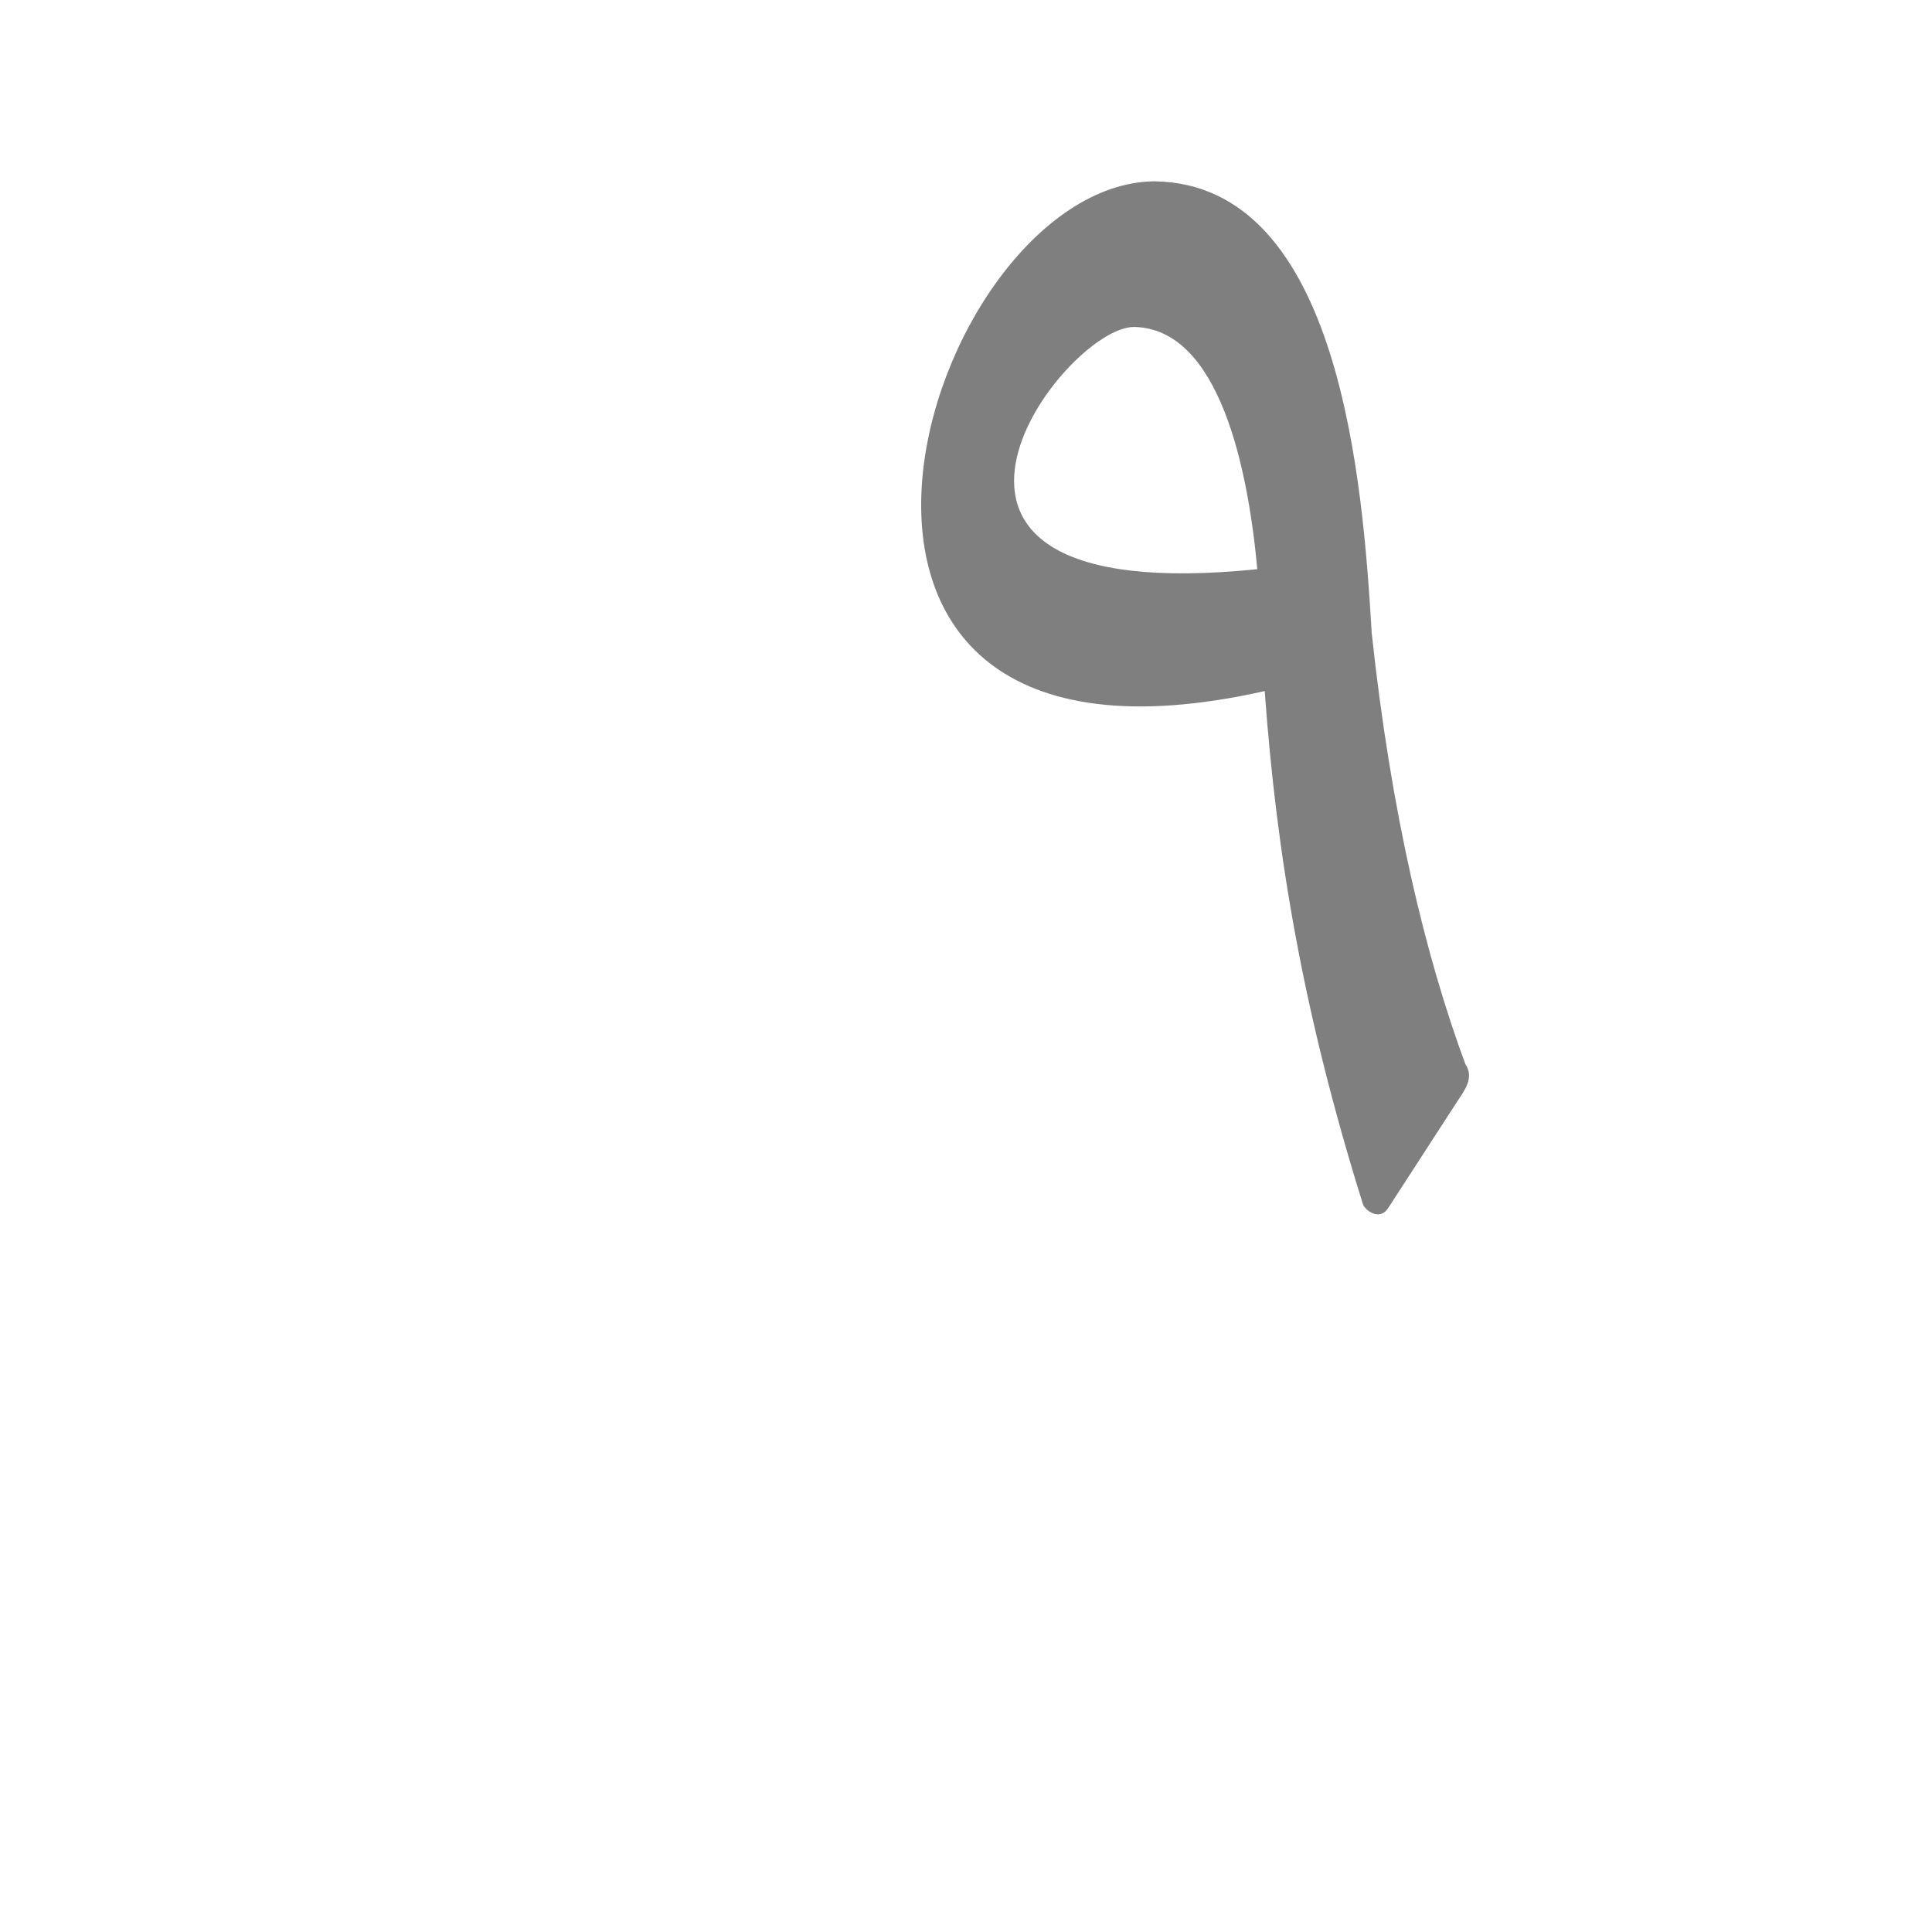
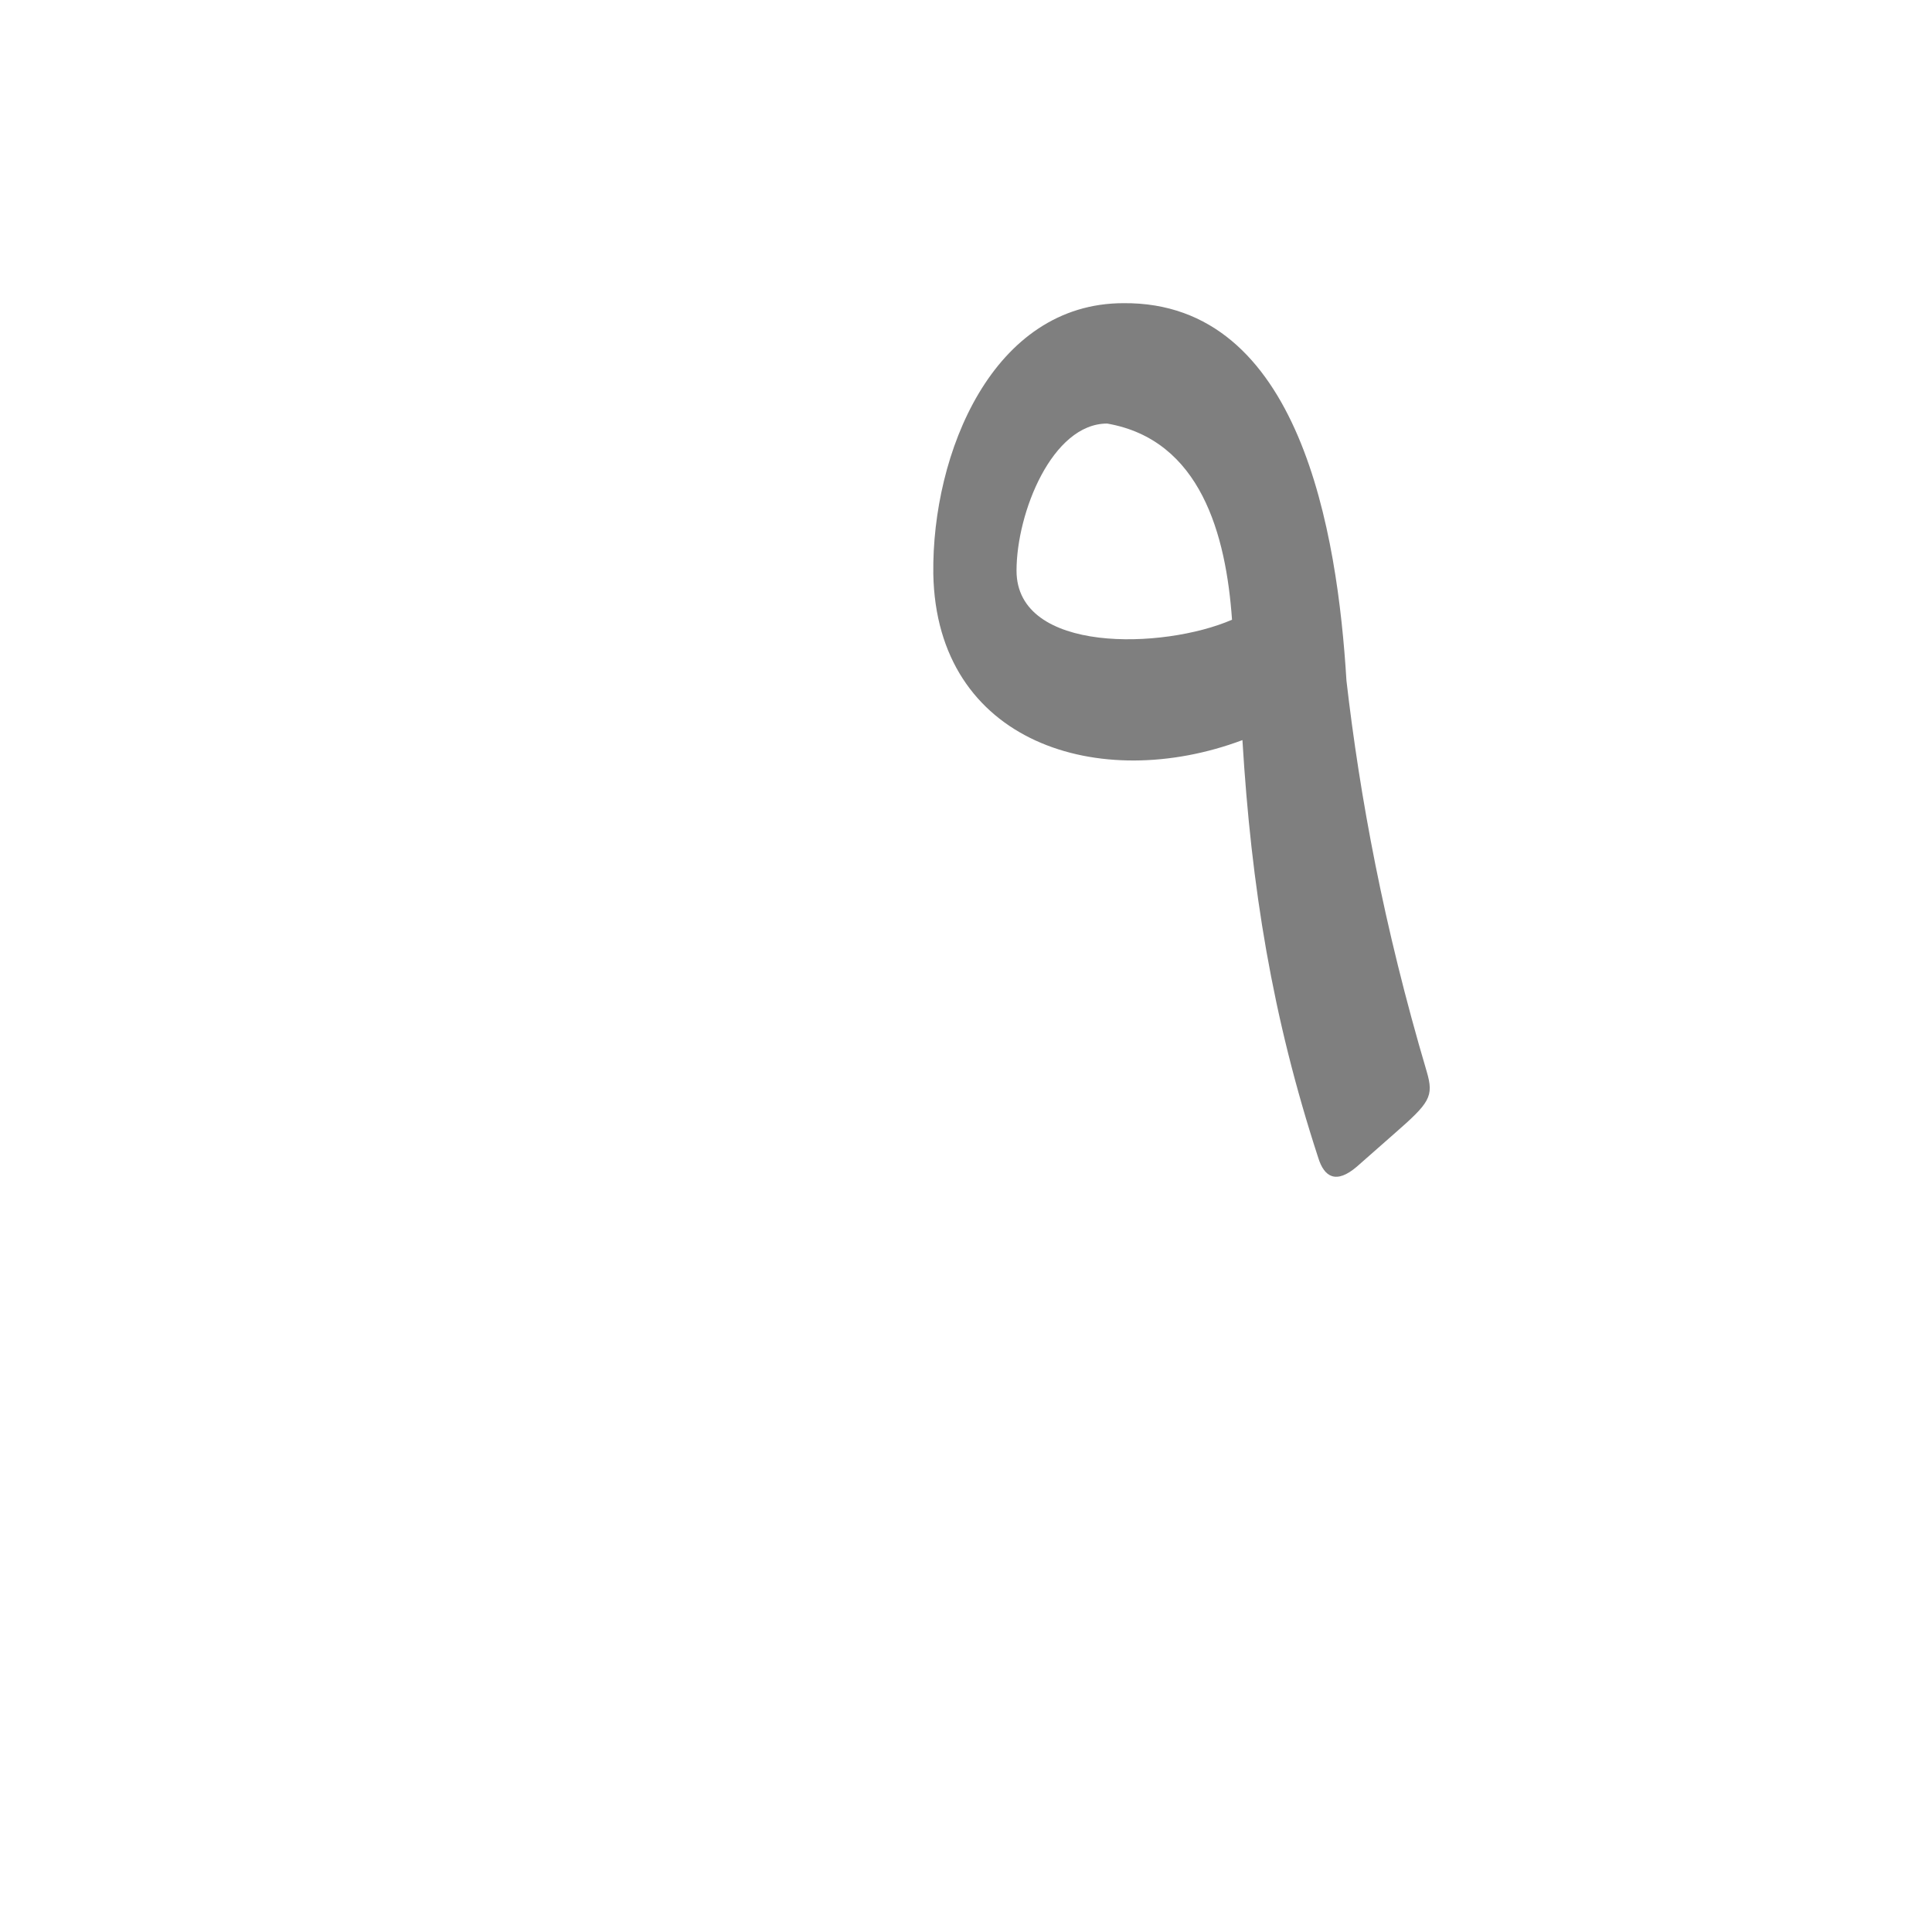
<svg xmlns="http://www.w3.org/2000/svg" xml:space="preserve" width="1300px" height="1300px" version="1.0" style="shape-rendering:geometricPrecision; text-rendering:geometricPrecision; image-rendering:optimizeQuality; fill-rule:evenodd; clip-rule:evenodd" viewBox="0 0 1300 1056">
  <defs>
    <style type="text/css">
   
    .fil0 {fill:black;fill-opacity:0.502}
   
  </style>
  </defs>
  <g id="_100:master">
-     <path class="fil0" d="M846 261c-6,-66 -25,-162 -83,-163 -48,0 -192,191 83,163zm-69 -261c125,2 140,203 146,304 13,121 36,217 63,290 6,9 0,17 -6,26l-46 71c-6,9 -16,1 -17,-3 -40,-128 -58,-234 -66,-345 -360,81 -230,-340 -75,-343l0 0 1 0 0 0z" />
+     <path class="fil0" d="M829 295c-4,-57 -21,-121 -84,-132 -37,0 -61,60 -61,99 0,56 99,53 145,33zm-73 -213c119,-1 144,155 150,254 9,78 25,165 54,263 5,17 2,21 -22,42l-25 22c-14,12 -22,7 -26,-6 -31,-95 -45,-182 -51,-281 -96,36 -206,2 -208,-112 -1,-81 40,-182 128,-182z" />
  </g>
</svg>
